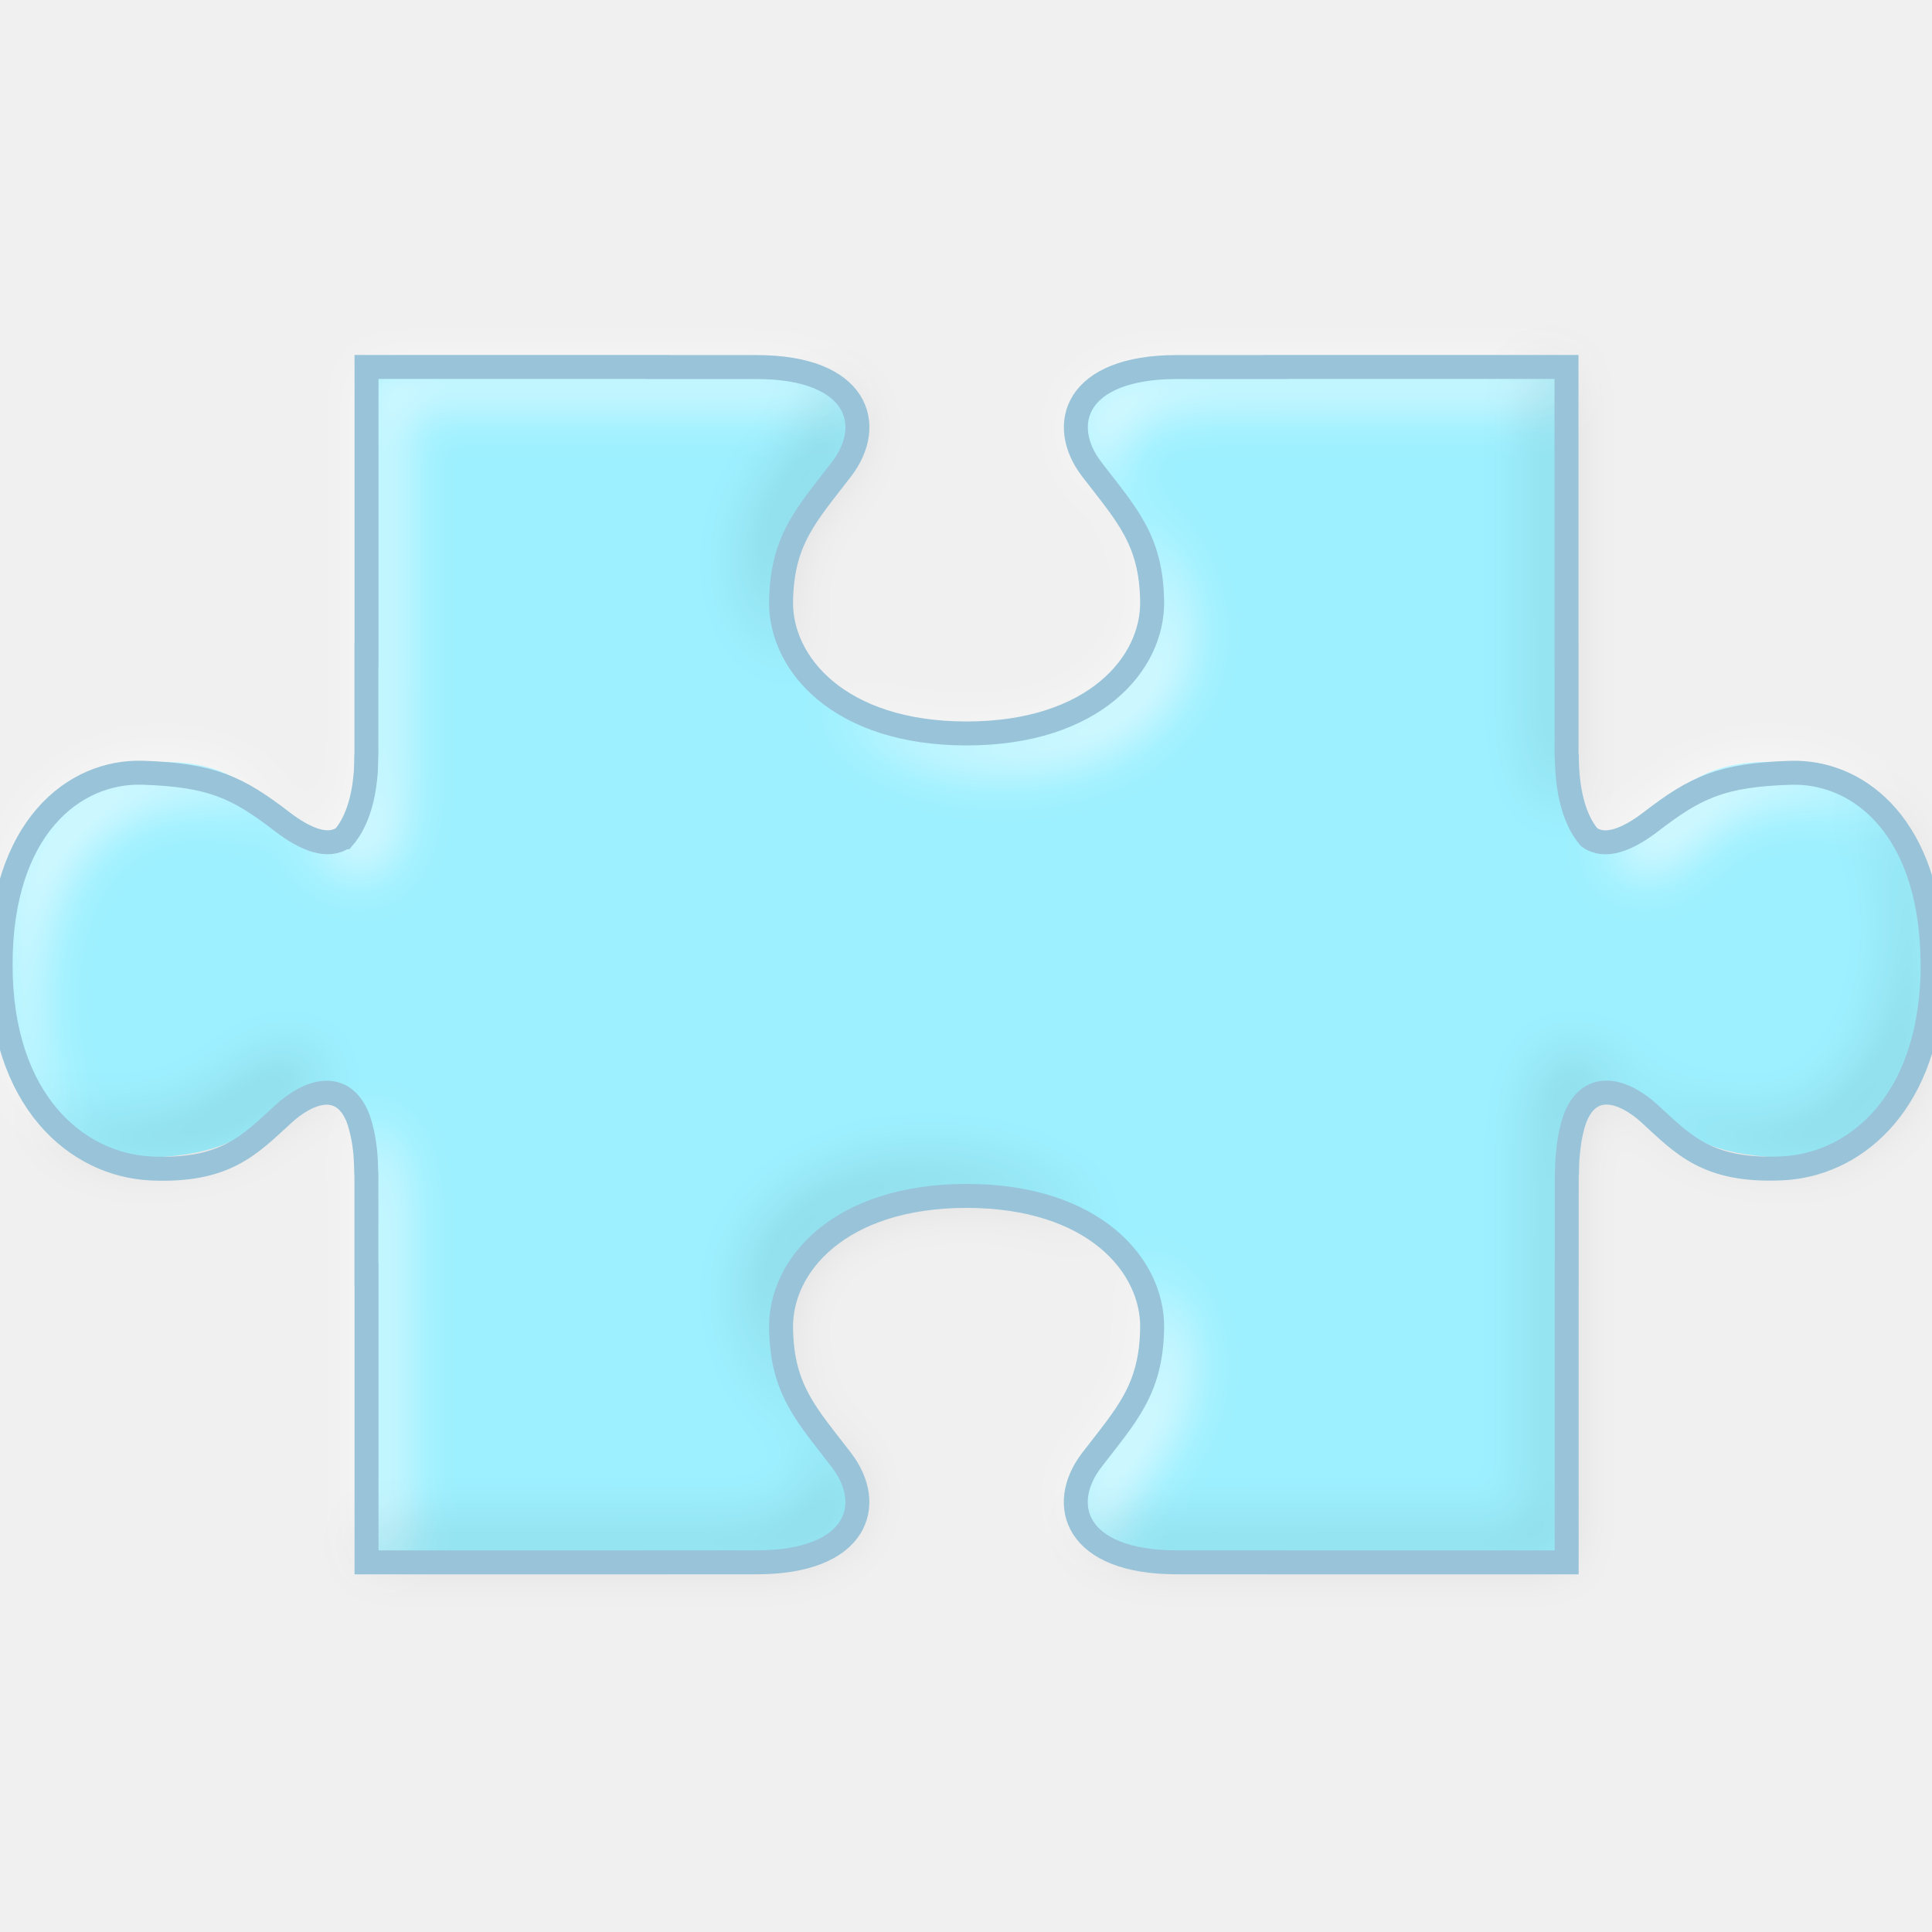
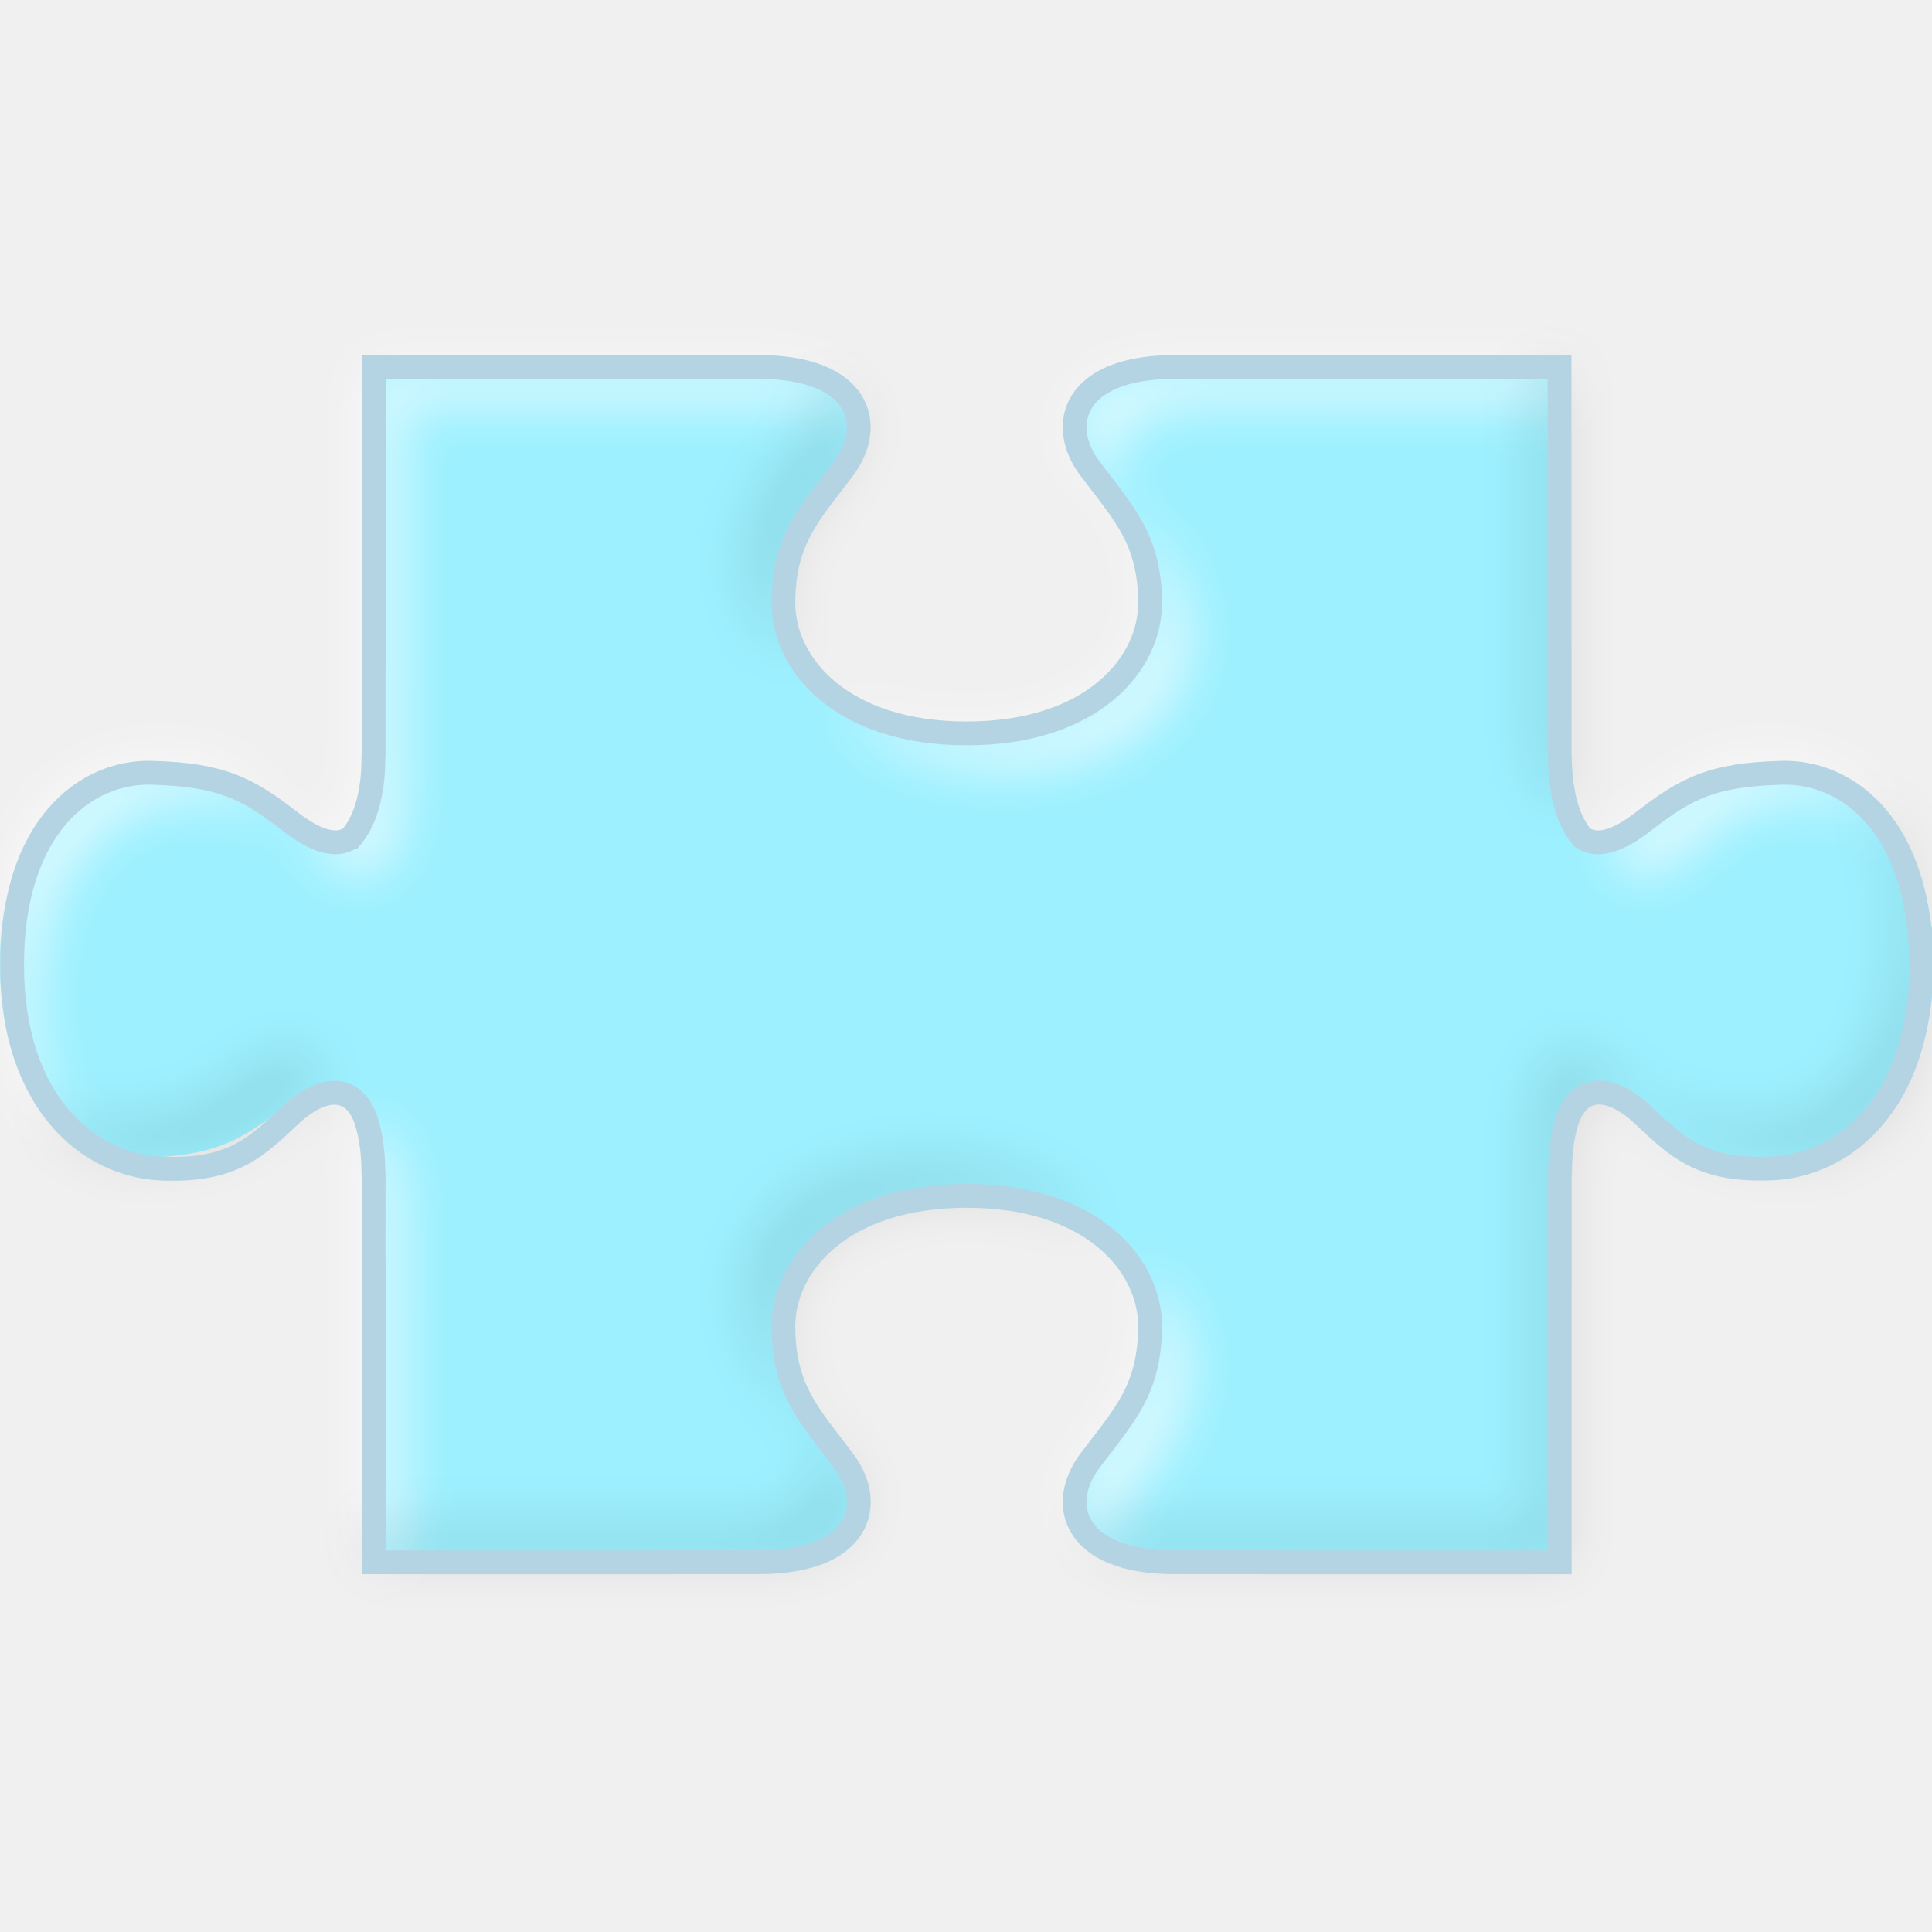
<svg xmlns="http://www.w3.org/2000/svg" width="16.13mm" height="16.13mm" viewBox="0 0 16.13 16.13" version="1.1" id="svg1">
  <defs id="defs1">
    <filter style="color-interpolation-filters:sRGB" id="filter1" x="-0.032" y="-0.05" width="1.063" height="1.101">
      <feGaussianBlur stdDeviation="0.209" id="feGaussianBlur1" />
    </filter>
    <filter style="color-interpolation-filters:sRGB" id="filter2" x="-0.032" y="-0.05" width="1.063" height="1.101">
      <feGaussianBlur stdDeviation="0.209" id="feGaussianBlur2" />
    </filter>
  </defs>
  <g id="layer1">
-     <path id="rect1-1" style="color:#000000;fill:#9df0ff;fill-opacity:1;stroke-width:1.001;stroke-linecap:round;-inkscape-stroke:none" d="m 3.056,3.069 v 2.4 h -0.001 v 0.828 c 0,0.015 -0.001,0.027 -0.002,0.041 v -0.029 c 0,0.016 -2.414e-4,0.03 -5.167e-4,0.045 -8.608e-4,0.031 -0.001,0.063 -0.004,0.092 -3.68e-5,4.893e-4 3.72e-5,0.001 0,0.002 -1.03e-5,1.669e-4 1.03e-5,3.499e-4 0,5.167e-4 C 3.036,6.615 3.002,6.746 2.953,6.85 2.814,7.092 2.557,6.998 2.362,6.819 2.079,6.56 1.879,6.336 1.258,6.363 0.79,6.384 0.311,6.694 0.105,7.335 c -0.007,0.021 -0.014,0.044 -0.02,0.066 -4.4084e-4,0.002 -0.001,0.003 -0.002,0.005 -0.054,0.186 -0.086,0.4 -0.086,0.645 0,0.094 0.006,0.181 0.014,0.266 0.003,0.031 0.006,0.062 0.01,0.091 9.0874e-4,0.006 0.002,0.013 0.003,0.02 C 0.14,9.308 0.677,9.684 1.186,9.668 1.761,9.649 1.977,9.547 2.35,9.26 2.568,9.092 2.771,9.022 2.902,9.162 c 0.072,0.106 0.124,0.257 0.143,0.459 0.001,0.017 0.003,0.032 0.004,0.05 0.003,0.047 0.004,0.097 0.004,0.15 v -0.058 c 2.8e-4,0.014 0.002,0.027 0.002,0.041 v 0.829 h 0.001 v 2.4 h 2.43 v -5.17e-4 H 6.315 c 0.851,0 0.994,-0.482 0.712,-0.849 -0.291,-0.379 -0.5,-0.588 -0.507,-1.105 -0.007,-0.517 0.485,-1.099 1.551,-1.099 1.066,0 1.558,0.582 1.551,1.099 -0.007,0.517 -0.216,0.726 -0.507,1.105 -0.282,0.367 -0.139,0.849 0.712,0.849 H 10.656 v 5.17e-4 h 2.43 v -2.4 h 10e-4 V 9.804 c 0,-0.316 0.067,-0.534 0.17,-0.669 0.131,-0.102 0.321,-0.031 0.523,0.125 0.373,0.287 0.589,0.389 1.164,0.408 0.432,0.014 0.886,-0.255 1.084,-0.875 C 16.1,8.586 16.144,8.341 16.144,8.051 16.144,7.583 16.031,7.226 15.86,6.973 15.617,6.576 15.241,6.38 14.871,6.363 14.251,6.336 14.05,6.56 13.768,6.819 13.59,6.982 13.362,7.075 13.218,6.908 13.137,6.772 13.087,6.572 13.087,6.298 V 5.469 h -10e-4 V 3.069 h -2.43 v 0.001 H 9.826 c -0.851,0 -0.994,0.482 -0.712,0.849 0.291,0.379 0.5,0.587 0.507,1.105 0.007,0.517 -0.486,1.1 -1.551,1.1 -1.066,0 -1.558,-0.582 -1.551,-1.1 0.007,-0.517 0.216,-0.726 0.507,-1.105 C 7.309,3.552 7.165,3.07 6.315,3.07 H 5.485 v -0.001 z" />
+     <path id="rect1-1" style="color:#000000;fill:#9df0ff;fill-opacity:1;stroke-width:1.001;stroke-linecap:round;-inkscape-stroke:none" d="m 3.056,3.069 v 2.4 h -0.001 v 0.828 c 0,0.015 -0.001,0.027 -0.002,0.041 v -0.029 c 0,0.016 -2.414e-4,0.03 -5.167e-4,0.045 -8.608e-4,0.031 -0.001,0.063 -0.004,0.092 -3.68e-5,4.893e-4 3.72e-5,0.001 0,0.002 -1.03e-5,1.669e-4 1.03e-5,3.499e-4 0,5.167e-4 C 3.036,6.615 3.002,6.746 2.953,6.85 2.814,7.092 2.557,6.998 2.362,6.819 2.079,6.56 1.879,6.336 1.258,6.363 0.79,6.384 0.311,6.694 0.105,7.335 c -0.007,0.021 -0.014,0.044 -0.02,0.066 -4.4084e-4,0.002 -0.001,0.003 -0.002,0.005 -0.054,0.186 -0.086,0.4 -0.086,0.645 0,0.094 0.006,0.181 0.014,0.266 0.003,0.031 0.006,0.062 0.01,0.091 9.0874e-4,0.006 0.002,0.013 0.003,0.02 C 0.14,9.308 0.677,9.684 1.186,9.668 1.761,9.649 1.977,9.547 2.35,9.26 2.568,9.092 2.771,9.022 2.902,9.162 c 0.072,0.106 0.124,0.257 0.143,0.459 0.001,0.017 0.003,0.032 0.004,0.05 0.003,0.047 0.004,0.097 0.004,0.15 v -0.058 c 2.8e-4,0.014 0.002,0.027 0.002,0.041 v 0.829 h 0.001 v 2.4 h 2.43 v -5.17e-4 H 6.315 c 0.851,0 0.994,-0.482 0.712,-0.849 -0.291,-0.379 -0.5,-0.588 -0.507,-1.105 -0.007,-0.517 0.485,-1.099 1.551,-1.099 1.066,0 1.558,0.582 1.551,1.099 -0.007,0.517 -0.216,0.726 -0.507,1.105 -0.282,0.367 -0.139,0.849 0.712,0.849 H 10.656 v 5.17e-4 h 2.43 v -2.4 h 10e-4 V 9.804 c 0,-0.316 0.067,-0.534 0.17,-0.669 0.131,-0.102 0.301,0.103 0.504,0.259 0.373,0.287 0.561,0.313 1.135,0.331 0.432,0.014 0.933,-0.313 1.131,-0.932 C 16.1,8.586 16.144,8.341 16.144,8.051 16.144,7.583 16.031,7.226 15.86,6.973 15.617,6.576 15.241,6.38 14.871,6.363 14.251,6.336 14.05,6.56 13.768,6.819 13.59,6.982 13.362,7.075 13.218,6.908 13.137,6.772 13.087,6.572 13.087,6.298 V 5.469 h -10e-4 V 3.069 h -2.43 v 0.001 H 9.826 c -0.851,0 -0.994,0.482 -0.712,0.849 0.291,0.379 0.5,0.587 0.507,1.105 0.007,0.517 -0.486,1.1 -1.551,1.1 -1.066,0 -1.558,-0.582 -1.551,-1.1 0.007,-0.517 0.216,-0.726 0.507,-1.105 C 7.309,3.552 7.165,3.07 6.315,3.07 H 5.485 v -0.001 z" />
    <path id="rect1" style="color:#000000;fill:#ffffff;fill-opacity:1;stroke-width:1.001;stroke-linecap:round;-inkscape-stroke:none;filter:url(#filter2);opacity:0.7" d="m 3.056,3.069 v 2.4 h -0.001 v 0.828 c 0,0.015 -0.001,0.027 -0.002,0.041 v -0.029 c 0,0.016 -2.41e-4,0.03 -5.16e-4,0.045 -8.61e-4,0.031 -0.001,0.063 -0.004,0.092 -3.7e-5,4.893e-4 3.7e-5,0.001 0,0.002 v 5.167e-4 c -0.013,0.166 -0.047,0.297 -0.096,0.4 C 2.814,7.092 2.558,6.998 2.362,6.819 2.079,6.56 1.879,6.336 1.258,6.363 0.79,6.384 0.311,6.694 0.105,7.335 c -0.007,0.021 -0.014,0.044 -0.02,0.066 -4.4e-4,0.002 -0.001,0.003 -0.002,0.005 -0.054,0.186 -0.086,0.4 -0.086,0.645 0,0.094 0.006,0.181 0.014,0.266 0.003,0.031 0.006,0.062 0.01,0.091 9.09e-4,0.006 0.002,0.013 0.003,0.02 0.071,0.533 0.296,0.88 0.576,1.068 -0.133,-0.192 -0.233,-0.446 -0.275,-0.768 -9.58e-4,-0.006 -0.002,-0.013 -0.003,-0.02 -0.004,-0.03 -0.007,-0.06 -0.01,-0.091 -0.009,-0.085 -0.014,-0.172 -0.014,-0.266 0,-0.246 0.032,-0.46 0.086,-0.645 4.37e-4,-0.002 0.001,-0.003 0.002,-0.005 0.007,-0.022 0.013,-0.045 0.02,-0.066 0.206,-0.641 0.685,-0.951 1.153,-0.972 0.62,-0.027 0.821,0.197 1.103,0.455 0.196,0.179 0.453,0.274 0.592,0.031 0.049,-0.103 0.083,-0.235 0.096,-0.4 v -5.168e-4 c 3.7e-5,-4.9e-4 -3.7e-5,-0.001 0,-0.002 0.002,-0.029 0.003,-0.061 0.004,-0.092 2.75e-4,-0.015 5.17e-4,-0.03 5.17e-4,-0.045 v 0.029 c 2.8e-4,-0.014 0.002,-0.027 0.002,-0.041 V 5.769 h 0.001 V 3.369 H 5.786 v 0.001 h 0.829 c 0.222,0 0.394,0.033 0.525,0.088 C 7.076,3.242 6.822,3.07 6.315,3.07 H 5.485 v -0.001 z m 7.6,0 v 0.001 H 9.826 c -0.851,0 -0.994,0.482 -0.712,0.849 0.291,0.379 0.5,0.587 0.507,1.105 0.007,0.517 -0.486,1.1 -1.551,1.1 -0.478,0 -0.84,-0.117 -1.093,-0.293 0.221,0.33 0.677,0.593 1.394,0.593 1.066,0 1.558,-0.582 1.551,-1.1 C 9.915,4.806 9.706,4.598 9.415,4.219 9.133,3.852 9.276,3.37 10.127,3.37 h 0.829 v -0.001 h 2.13 V 3.069 Z m 4.216,3.294 c -0.62,-0.027 -0.821,0.197 -1.103,0.455 -0.104,0.095 -0.224,0.164 -0.335,0.174 0.022,0.083 0.05,0.156 0.085,0.215 0.144,0.167 0.372,0.074 0.55,-0.089 0.282,-0.259 0.483,-0.483 1.103,-0.455 0.216,0.01 0.433,0.083 0.626,0.22 C 15.555,6.548 15.211,6.378 14.871,6.363 Z M 3.027,9.387 c -0.008,8.98e-5 -0.017,0.002 -0.025,0.003 0.019,0.068 0.035,0.144 0.043,0.23 0.001,0.017 0.003,0.032 0.004,0.05 0.003,0.047 0.004,0.097 0.004,0.15 v -0.058 c 2.8e-4,0.014 0.002,0.027 0.002,0.041 v 0.829 h 10e-4 v 2.4 h 0.3 v -2.1 h -10e-4 v -0.829 c 0,-0.015 -0.001,-0.027 -0.002,-0.041 v 0.058 c 0,-0.053 -0.001,-0.103 -0.004,-0.15 -9.6e-4,-0.018 -0.003,-0.033 -0.004,-0.05 C 3.326,9.718 3.274,9.567 3.202,9.461 3.153,9.409 3.094,9.386 3.027,9.387 Z m 6.437,1.185 c 0.107,0.161 0.16,0.336 0.158,0.506 -0.007,0.517 -0.216,0.726 -0.507,1.105 C 8.906,12.455 8.931,12.788 9.301,12.944 9.258,12.798 9.301,12.631 9.415,12.483 9.706,12.104 9.915,11.895 9.922,11.378 9.926,11.092 9.776,10.788 9.464,10.572 Z" />
    <path id="rect1-2" style="color:#000000;fill:#000000;fill-opacity:1;stroke-width:1.001;stroke-linecap:round;-inkscape-stroke:none;filter:url(#filter1);opacity:0.1" d="M 12.786 3.069 L 12.786 5.169 L 12.787 5.169 L 12.787 5.998 C 12.787 6.272 12.838 6.471 12.918 6.608 C 12.979 6.678 13.054 6.7 13.134 6.693 C 13.105 6.583 13.087 6.454 13.087 6.298 L 13.087 5.469 L 13.086 5.469 L 13.086 3.069 L 12.786 3.069 z M 6.84 3.159 C 6.883 3.305 6.84 3.471 6.727 3.619 C 6.435 3.998 6.227 4.206 6.22 4.724 C 6.216 5.009 6.365 5.314 6.678 5.53 C 6.57 5.37 6.517 5.194 6.519 5.024 C 6.526 4.507 6.735 4.298 7.026 3.919 C 7.235 3.648 7.21 3.315 6.84 3.159 z M 15.498 6.583 C 15.519 6.612 15.541 6.64 15.561 6.672 C 15.731 6.925 15.845 7.283 15.845 7.751 C 15.845 8.041 15.8 8.286 15.727 8.493 C 15.529 9.112 15.076 9.381 14.644 9.367 C 14.069 9.349 13.853 9.246 13.48 8.96 C 13.277 8.804 13.088 8.732 12.957 8.835 C 12.854 8.969 12.787 9.187 12.787 9.504 L 12.787 10.333 L 12.786 10.333 L 12.786 12.733 L 10.356 12.733 L 10.356 12.732 L 9.527 12.732 C 9.305 12.732 9.132 12.699 9.001 12.644 C 9.065 12.86 9.319 13.032 9.826 13.032 L 10.656 13.032 L 10.656 13.033 L 13.086 13.033 L 13.086 10.633 L 13.087 10.633 L 13.087 9.804 C 13.087 9.488 13.154 9.27 13.257 9.135 C 13.388 9.032 13.577 9.104 13.78 9.26 C 14.153 9.547 14.369 9.649 14.943 9.668 C 15.376 9.681 15.829 9.412 16.027 8.793 C 16.1 8.586 16.144 8.341 16.144 8.051 C 16.144 7.583 16.031 7.226 15.861 6.973 C 15.759 6.808 15.635 6.68 15.498 6.583 z M 2.427 8.787 C 2.317 8.788 2.187 8.855 2.051 8.96 C 1.677 9.246 1.461 9.349 0.887 9.367 C 0.686 9.374 0.48 9.318 0.298 9.195 C 0.529 9.53 0.863 9.678 1.186 9.668 C 1.761 9.649 1.977 9.547 2.35 9.26 C 2.476 9.163 2.597 9.1 2.702 9.09 C 2.677 8.999 2.644 8.922 2.602 8.861 C 2.553 8.809 2.494 8.786 2.427 8.787 z M 7.771 9.678 C 6.705 9.678 6.213 10.26 6.22 10.778 C 6.227 11.295 6.435 11.504 6.727 11.883 C 7.009 12.25 6.866 12.732 6.015 12.732 L 5.186 12.732 L 5.186 12.733 L 3.056 12.733 L 3.056 13.033 L 5.485 13.033 L 5.485 13.032 L 6.315 13.032 C 7.165 13.032 7.309 12.55 7.026 12.183 C 6.735 11.804 6.526 11.595 6.519 11.078 C 6.512 10.56 7.005 9.979 8.07 9.979 C 8.549 9.979 8.911 10.097 9.165 10.273 C 8.944 9.943 8.488 9.678 7.771 9.678 z " />
-     <path id="rect1-43-7-0-4-3-1-14" style="color:#000000;fill:none;fill-opacity:1;stroke:#98c3d8;stroke-width:0.2;stroke-linecap:round;stroke-dasharray:none;stroke-opacity:1;paint-order:markers stroke fill" d="m 16.135,8.054 c -5.3e-5,-0.067 -0.003,-0.131 -0.007,-0.193 -0.066,-1.001 -0.639,-1.427 -1.18,-1.409 -0.575,0.018 -0.791,0.121 -1.164,0.408 -0.198,0.152 -0.384,0.224 -0.515,0.131 -3e-4,-2.14e-4 -7.35e-4,-3.02e-4 -0.001,-5.17e-4 -0.1,-0.117 -0.169,-0.306 -0.184,-0.578 -0.002,-0.037 -0.003,-0.073 -0.003,-0.114 v 0.04 c -2.78e-4,-0.014 -0.002,-0.027 -0.002,-0.041 v -0.829 h -5.17e-4 v -2.405 h -2.428 v 10e-4 H 9.824 c -0.85,0 -0.992,0.483 -0.711,0.851 0.291,0.38 0.499,0.589 0.506,1.107 0.007,0.518 -0.485,1.101 -1.549,1.101 -1.064,0 -1.556,-0.583 -1.549,-1.101 0.007,-0.518 0.215,-0.727 0.506,-1.107 0.282,-0.368 0.139,-0.851 -0.711,-0.851 h -0.829 v -10e-4 h -2.427 v 2.405 h -0.001 v 0.829 c 0,0.011 -8.82e-4,0.02 -10e-4,0.03 v -0.029 c 0,0.053 -0.002,0.103 -0.004,0.149 -2.5e-5,3.25e-4 2.4e-5,7.08e-4 0,10e-4 -5.1e-5,9.29e-4 -4.66e-4,0.002 -5.17e-4,0.003 -0.02,0.252 -0.088,0.428 -0.183,0.539 h -5.16e-4 c -0.131,0.093 -0.317,0.021 -0.515,-0.131 -0.373,-0.287 -0.589,-0.389 -1.164,-0.408 -0.575,-0.018 -1.186,0.463 -1.186,1.602 -9.16e-4,1.14 0.638,1.674 1.258,1.702 0.62,0.027 0.821,-0.197 1.103,-0.455 0.212,-0.194 0.494,-0.289 0.623,0.034 v 5.17e-4 c 0.03,0.085 0.052,0.185 0.062,0.303 0.002,0.03 0.004,0.061 0.005,0.095 5.7e-5,0.002 -5.5e-5,0.003 0,0.005 6.91e-4,0.023 0.002,0.047 0.002,0.072 v -0.03 c 1.51e-4,0.01 10e-4,0.02 10e-4,0.03 v 0.83 h 0.001 v 2.404 h 2.427 v -5.12e-4 h 0.829 c 0.85,0 0.992,-0.483 0.711,-0.851 -0.291,-0.38 -0.5,-0.589 -0.506,-1.107 -0.007,-0.518 0.485,-1.101 1.549,-1.101 1.064,0 1.556,0.583 1.549,1.101 -0.007,0.518 -0.215,0.727 -0.506,1.107 -0.282,0.368 -0.139,0.851 0.711,0.851 h 0.828 v 5.17e-4 h 2.428 v -2.404 h 5.17e-4 V 9.81 c 0,-0.015 0.001,-0.027 0.002,-0.041 v 0.041 c 0,-0.022 4.98e-4,-0.043 10e-4,-0.064 4.01e-4,-0.013 3.96e-4,-0.026 10e-4,-0.039 10e-4,-0.024 0.003,-0.047 0.005,-0.069 0.008,-0.086 0.02,-0.164 0.039,-0.233 9.1e-5,-3.22e-4 -9e-5,-7.12e-4 0,-10e-4 1.49e-4,-5.54e-4 3.68e-4,-9.98e-4 5.17e-4,-0.002 0.007,-0.024 0.014,-0.046 0.022,-0.068 5.3e-5,-1.51e-4 -5.3e-5,-3.65e-4 0,-5.17e-4 0.128,-0.323 0.412,-0.228 0.623,-0.034 0.282,0.259 0.483,0.483 1.103,0.455 0.584,-0.026 1.184,-0.501 1.252,-1.508 0.004,-0.062 0.007,-0.127 0.007,-0.193 z" />
+     <path id="rect1-43-7-0-4-3-1-14" style="color:#000000;fill:none;fill-opacity:1;stroke:#b5d4e3;stroke-width:0.199;stroke-linecap:round;stroke-dasharray:none;stroke-opacity:1;paint-order:markers stroke fill" d="m 16.04,8.054 c -5.3e-5,-0.067 -0.003,-0.131 -0.007,-0.193 C 15.969,6.86 15.403,6.434 14.868,6.452 c -0.568,0.018 -0.781,0.121 -1.15,0.408 -0.196,0.152 -0.379,0.225 -0.509,0.131 -2.97e-4,-2.14e-4 -7.27e-4,-3.02e-4 -9.89e-4,-5.17e-4 -0.098,-0.117 -0.167,-0.306 -0.182,-0.578 -0.002,-0.037 -0.003,-0.073 -0.003,-0.114 v 0.04 c -2.75e-4,-0.014 -0.002,-0.027 -0.002,-0.041 V 5.468 h -5.11e-4 V 3.063 h -2.399 v 10e-4 H 9.804 c -0.84,0 -0.981,0.483 -0.702,0.851 0.288,0.38 0.493,0.589 0.5,1.107 0.007,0.518 -0.479,1.101 -1.531,1.101 -1.052,0 -1.538,-0.583 -1.531,-1.101 C 6.546,4.504 6.752,4.295 7.04,3.915 7.318,3.547 7.177,3.064 6.337,3.064 h -0.819 v -10e-4 H 3.12 V 5.468 H 3.119 V 6.298 c 0,0.011 -8.716e-4,0.02 -9.882e-4,0.03 V 6.299 c 0,0.053 -0.002,0.103 -0.004,0.149 -2.47e-5,3.25e-4 2.38e-5,7.081e-4 0,10e-4 -5.04e-5,9.291e-4 -4.605e-4,0.002 -5.109e-4,0.003 -0.019,0.252 -0.087,0.428 -0.181,0.539 h -5.1e-4 C 2.803,7.084 2.619,7.012 2.423,6.859 2.055,6.573 1.841,6.47 1.273,6.452 0.705,6.433 0.101,6.914 0.101,8.054 0.1,9.194 0.731,9.729 1.344,9.756 1.957,9.784 2.155,9.56 2.434,9.301 2.644,9.107 2.923,9.012 3.05,9.334 v 5.171e-4 c 0.029,0.085 0.051,0.185 0.061,0.303 0.002,0.03 0.004,0.061 0.005,0.095 5.63e-5,0.002 -5.44e-5,0.003 0,0.005 6.828e-4,0.023 0.002,0.047 0.002,0.072 v -0.03 c 1.493e-4,0.01 9.883e-4,0.02 9.883e-4,0.03 v 0.83 h 9.882e-4 v 2.404 h 2.399 v -5.12e-4 h 0.819 c 0.84,0 0.981,-0.483 0.702,-0.851 -0.288,-0.38 -0.494,-0.589 -0.5,-1.107 -0.007,-0.518 0.479,-1.101 1.531,-1.101 1.052,0 1.538,0.583 1.531,1.101 -0.007,0.518 -0.212,0.727 -0.5,1.107 -0.279,0.368 -0.137,0.851 0.702,0.851 h 0.819 v 5.17e-4 h 2.399 v -2.404 h 5.11e-4 V 9.81 c 0,-0.015 0.001,-0.027 0.002,-0.041 v 0.041 c 0,-0.022 4.92e-4,-0.043 9.88e-4,-0.064 3.96e-4,-0.013 3.91e-4,-0.026 9.88e-4,-0.039 9.89e-4,-0.024 0.003,-0.047 0.004,-0.069 0.007,-0.086 0.02,-0.164 0.038,-0.233 9e-5,-3.22e-4 -8.9e-5,-7.12e-4 0,-10e-4 1.47e-4,-5.54e-4 3.64e-4,-9.981e-4 5.11e-4,-0.002 0.006,-0.024 0.014,-0.046 0.022,-0.068 5.3e-5,-1.511e-4 -5.2e-5,-3.651e-4 0,-5.171e-4 0.127,-0.323 0.407,-0.228 0.616,-0.034 0.279,0.259 0.477,0.483 1.09,0.455 0.577,-0.026 1.17,-0.501 1.237,-1.509 0.004,-0.062 0.007,-0.127 0.007,-0.193 z" />
  </g>
</svg>
